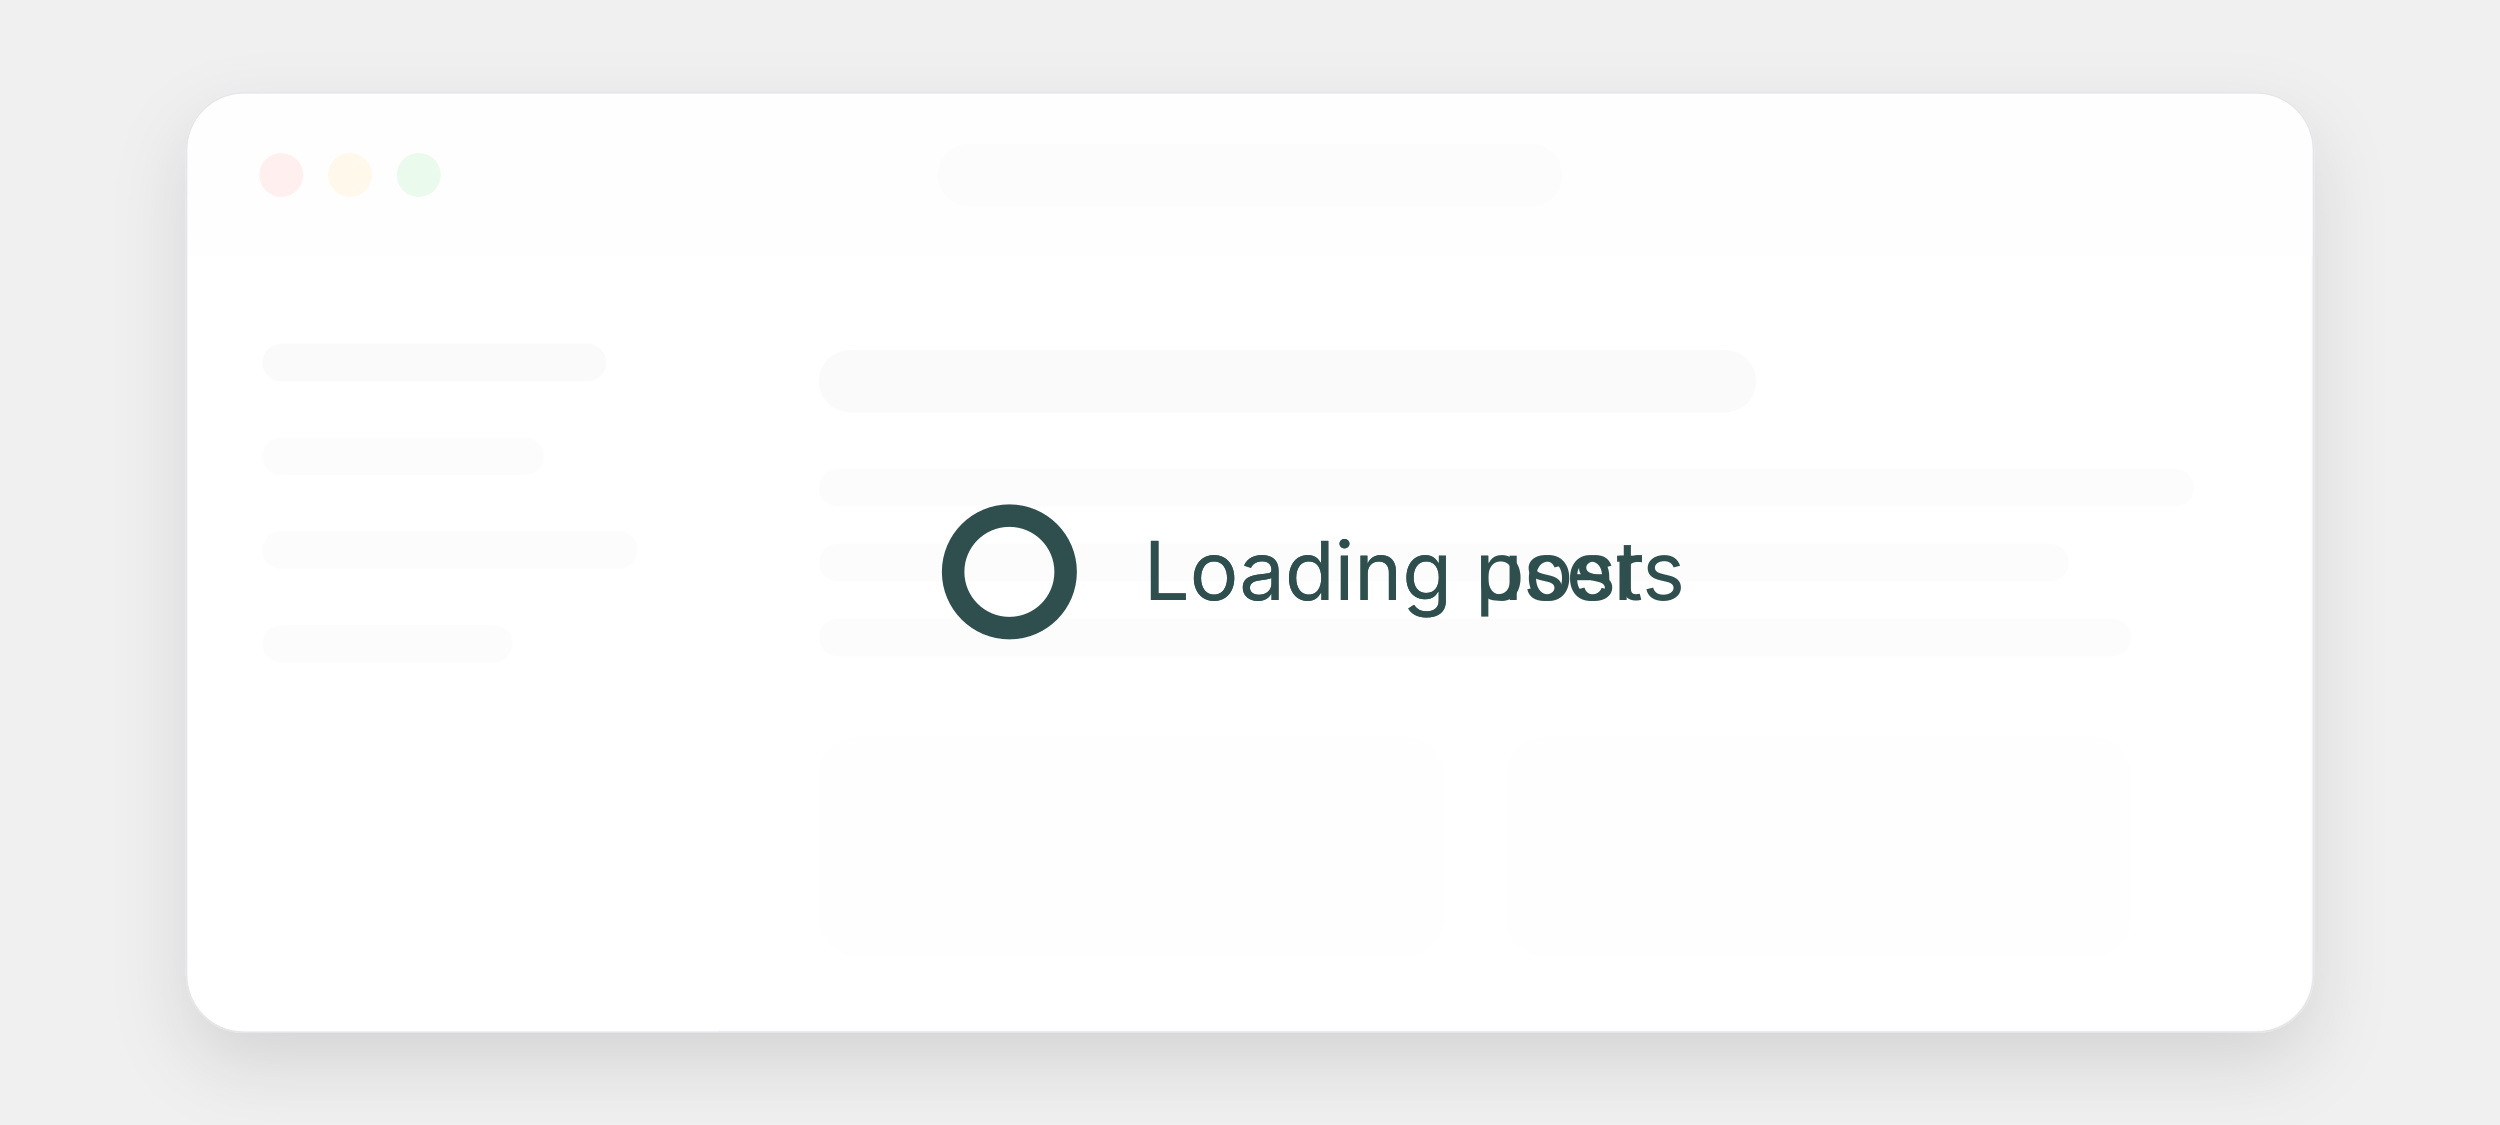
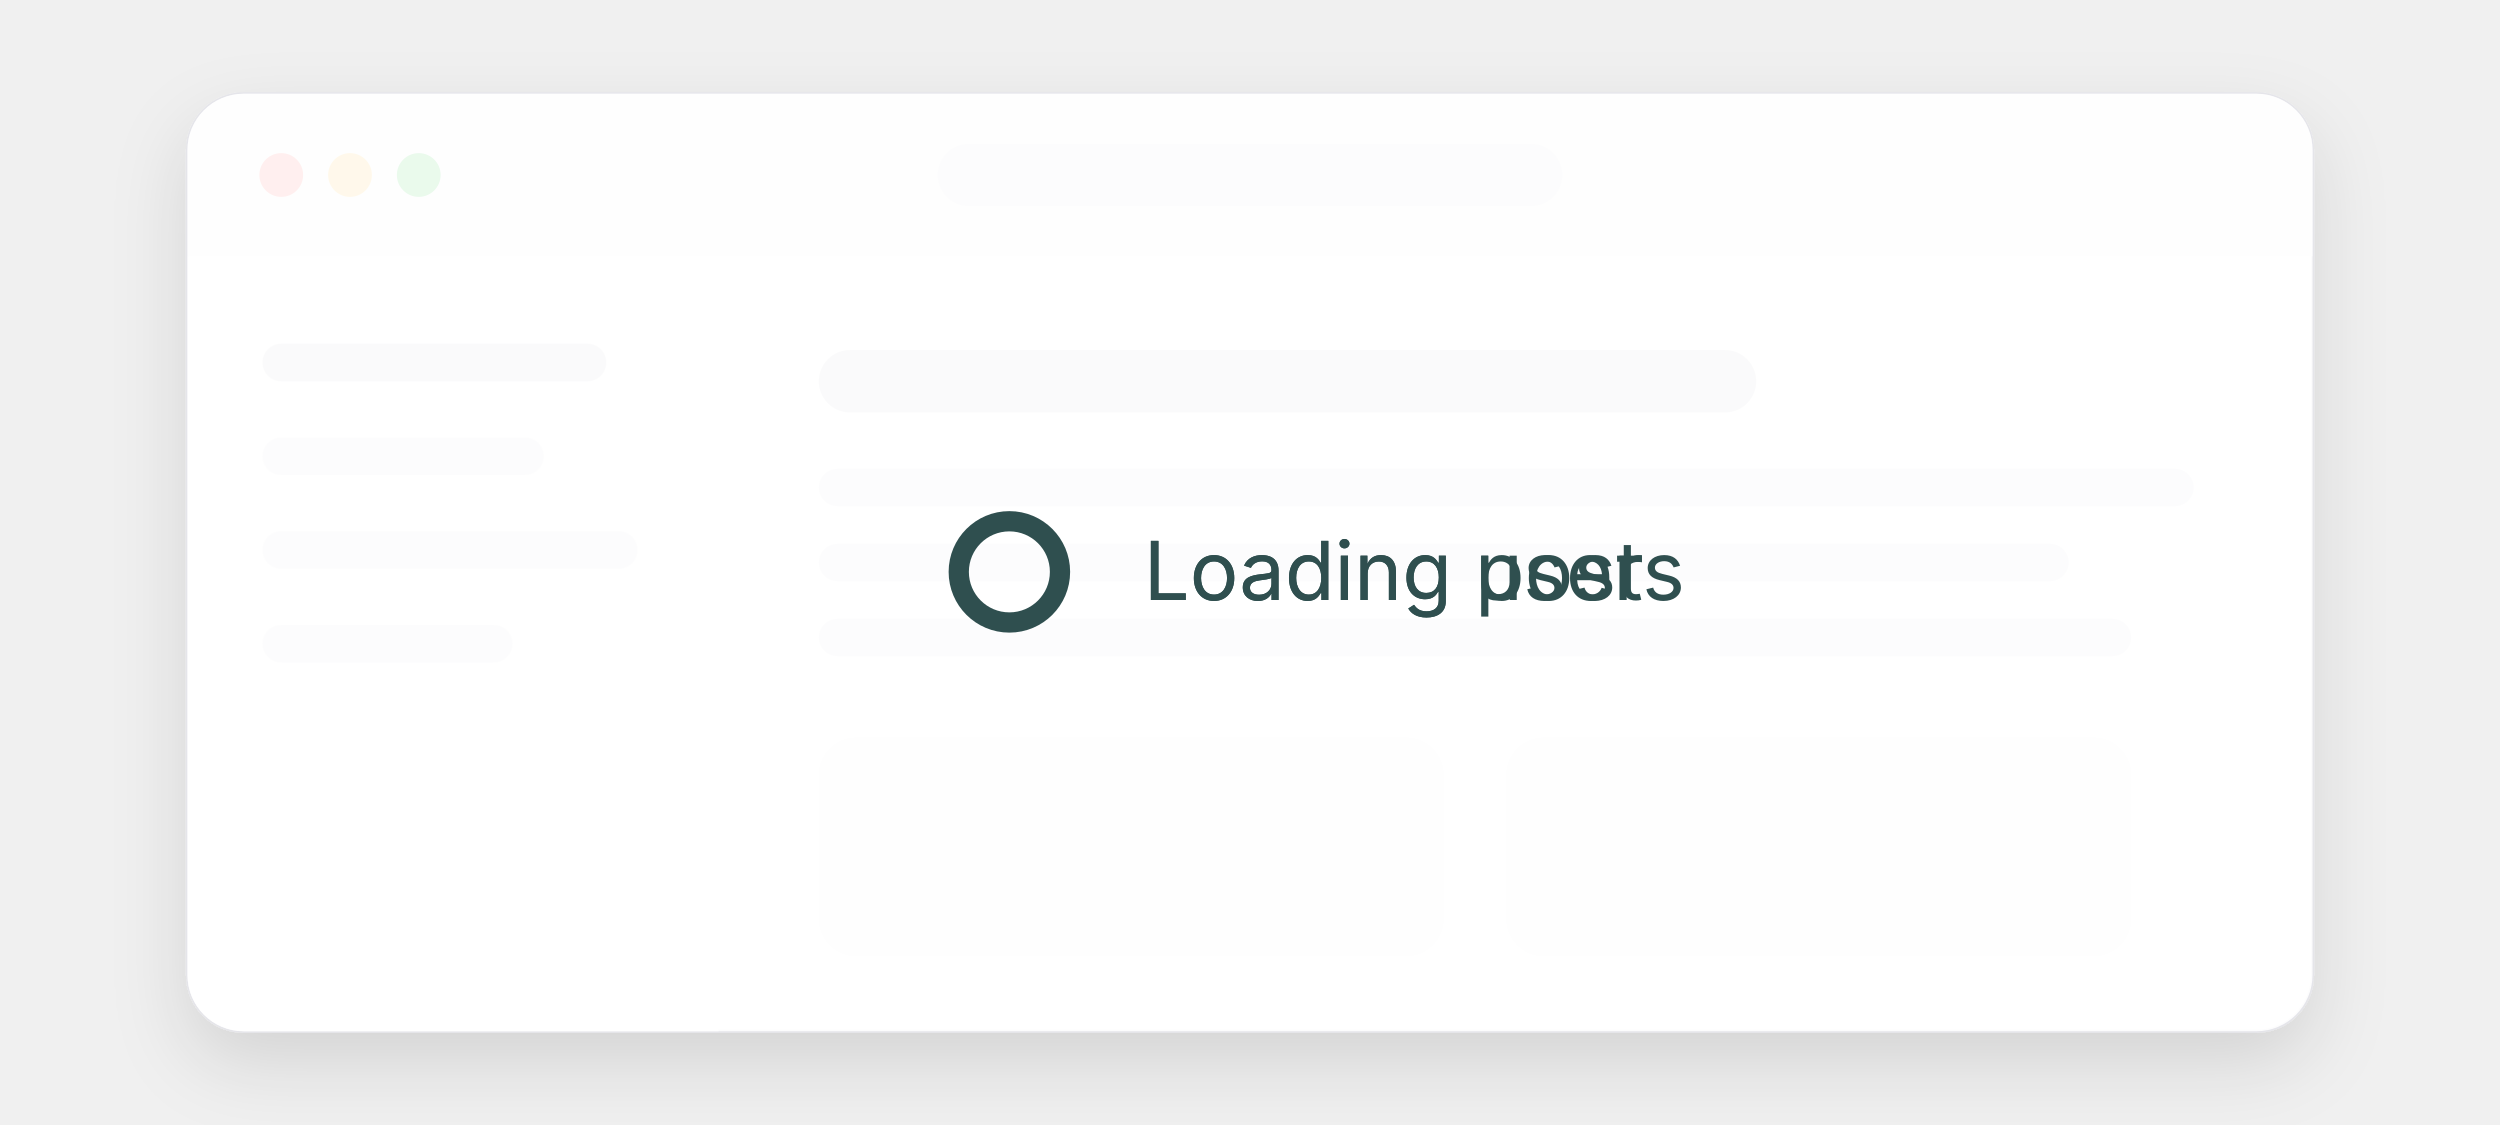
<svg xmlns="http://www.w3.org/2000/svg" viewBox="0 0 800 360" font-family="-apple-system, BlinkMacSystemFont, 'Inter', 'Helvetica Neue', Arial, sans-serif" role="img" aria-label="Nanosplash demo: a translucent overlay with a spinner and the labels 'Loading user' and 'Loading posts' appears over a page, then fades away">
  <defs>
    <filter id="shadow" x="-10%" y="-10%" width="120%" height="130%">
      <feDropShadow dx="0" dy="10" stdDeviation="12" flood-color="#000" flood-opacity="0.12" />
    </filter>
    <clipPath id="card">
      <rect x="60" y="30" width="680" height="300" rx="18" />
    </clipPath>
  </defs>
  <style>
    @keyframes rotate { to { transform: rotate(360deg); } }
    @keyframes dash {
      0%   { stroke-dasharray: 1, 150;  stroke-dashoffset: 0; }
      50%  { stroke-dasharray: 90, 150; stroke-dashoffset: -35; }
      100% { stroke-dasharray: 90, 150; stroke-dashoffset: -124; }
    }
    /* 6 s loop: 0-0.3 s overlay fades in, 4.6-5.0 s fades out, rest idle */
    @keyframes overlay {
      0%   { opacity: 0; }
      5%   { opacity: 1; }
      76%  { opacity: 1; }
      83%  { opacity: 0; }
      100% { opacity: 0; }
    }
    @keyframes ascend {
      0%   { opacity: 0; transform: translateY(13px); }
      8%   { opacity: 1; transform: translateY(0); }
      76%  { opacity: 1; transform: translateY(0); }
      83%  { opacity: 0; transform: translateY(0); }
      100% { opacity: 0; transform: translateY(13px); }
    }
    @keyframes labelA { 0% { opacity: 0; } 8% { opacity: 1; } 40% { opacity: 1; } 43% { opacity: 0; } 100% { opacity: 0; } }
    @keyframes labelB { 0% { opacity: 0; } 43% { opacity: 0; } 46% { opacity: 1; } 76% { opacity: 1; } 83% { opacity: 0; } 100% { opacity: 0; } }
    .overlay { animation: overlay 6s linear infinite; }
    .splash  { animation: ascend 6s ease-out infinite; }
    .spin    { transform-origin: 25px 25px; animation: rotate 2s linear infinite; }
    .path    { stroke: #2f4f4f; stroke-width: 8; stroke-linecap: round; fill: none; animation: dash 1.5s ease-in-out infinite; }
    .label   { fill: #2f4f4f; font-size: 26px; font-weight: 400; }
    .a { animation: labelA 6s linear infinite; }
    .b { animation: labelB 6s linear infinite; }
    @media (prefers-reduced-motion: reduce) {
      .overlay, .splash, .a { animation: none; opacity: 1; }
      .b { animation: none; opacity: 0; }
      .spin { animation-duration: 6s; }
      .path { animation: none; stroke-dasharray: 90, 150; stroke-dashoffset: -35; }
    }
  </style>
  <g filter="url(#shadow)">
    <rect x="60" y="30" width="680" height="300" rx="18" fill="#ffffff" stroke="#e5e5ea" />
  </g>
  <g clip-path="url(#card)">
    <rect x="60" y="30" width="680" height="52" fill="#f5f5f7" />
    <circle cx="90" cy="56" r="7" fill="#ff5f57" />
    <circle cx="112" cy="56" r="7" fill="#febc2e" />
    <circle cx="134" cy="56" r="7" fill="#28c840" />
    <rect x="300" y="46" width="200" height="20" rx="10" fill="#e5e5ea" />
    <rect x="60" y="82" width="170" height="248" fill="#fafafa" />
    <rect x="84" y="110" width="110" height="12" rx="6" fill="#d1d1d6" />
    <rect x="84" y="140" width="90" height="12" rx="6" fill="#e5e5ea" />
    <rect x="84" y="170" width="120" height="12" rx="6" fill="#e5e5ea" />
    <rect x="84" y="200" width="80" height="12" rx="6" fill="#e5e5ea" />
    <rect x="262" y="112" width="300" height="20" rx="10" fill="#d1d1d6" />
    <rect x="262" y="150" width="440" height="12" rx="6" fill="#e5e5ea" />
    <rect x="262" y="174" width="400" height="12" rx="6" fill="#e5e5ea" />
    <rect x="262" y="198" width="420" height="12" rx="6" fill="#e5e5ea" />
    <rect x="262" y="236" width="200" height="70" rx="12" fill="#f0f0f3" />
    <rect x="482" y="236" width="200" height="70" rx="12" fill="#f0f0f3" />
  </g>
  <g clip-path="url(#card)">
    <rect class="overlay" x="60" y="30" width="680" height="300" fill="#ffffff" fill-opacity="0.9" />
  </g>
  <g class="splash" transform="translate(0 0)">
-     <g transform="translate(300.5 160.5) scale(0.9)">
+     <g transform="translate(302.75 162.75) scale(0.81)">
      <g class="spin">
        <circle class="path" cx="25" cy="25" r="20" />
      </g>
    </g>
    <text class="label a" x="366" y="192">Loading user</text>
    <text class="label b" x="366" y="192">Loading posts</text>
  </g>
</svg>
